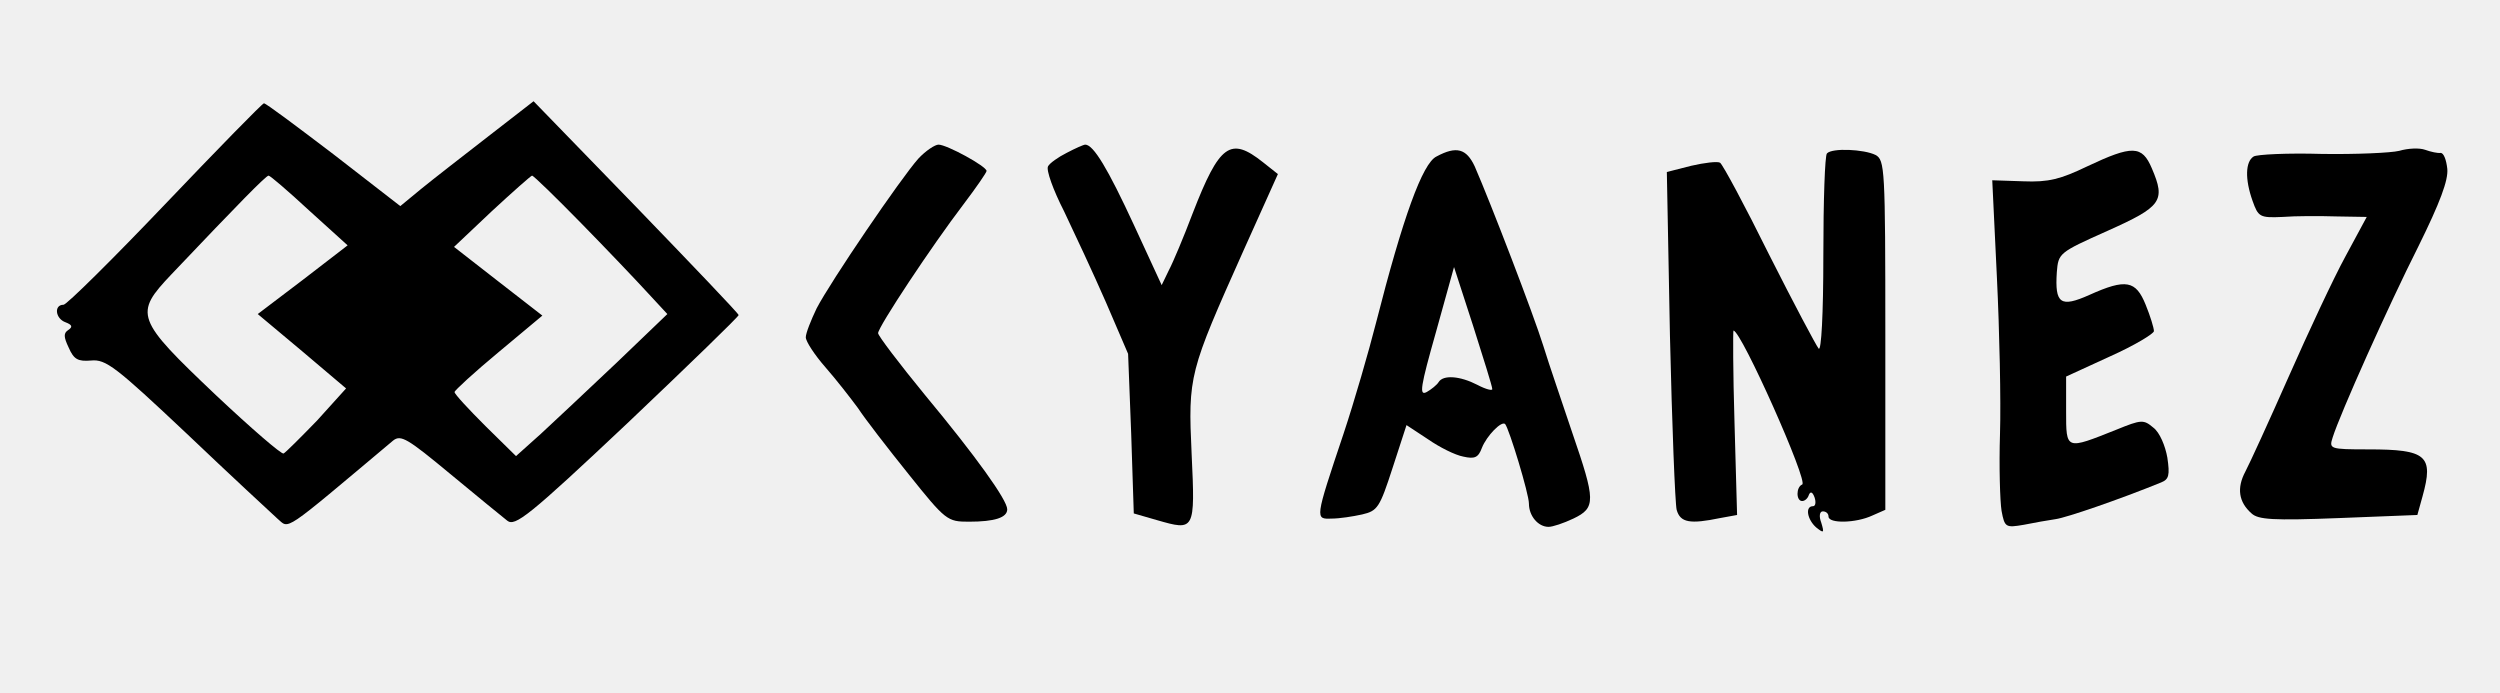
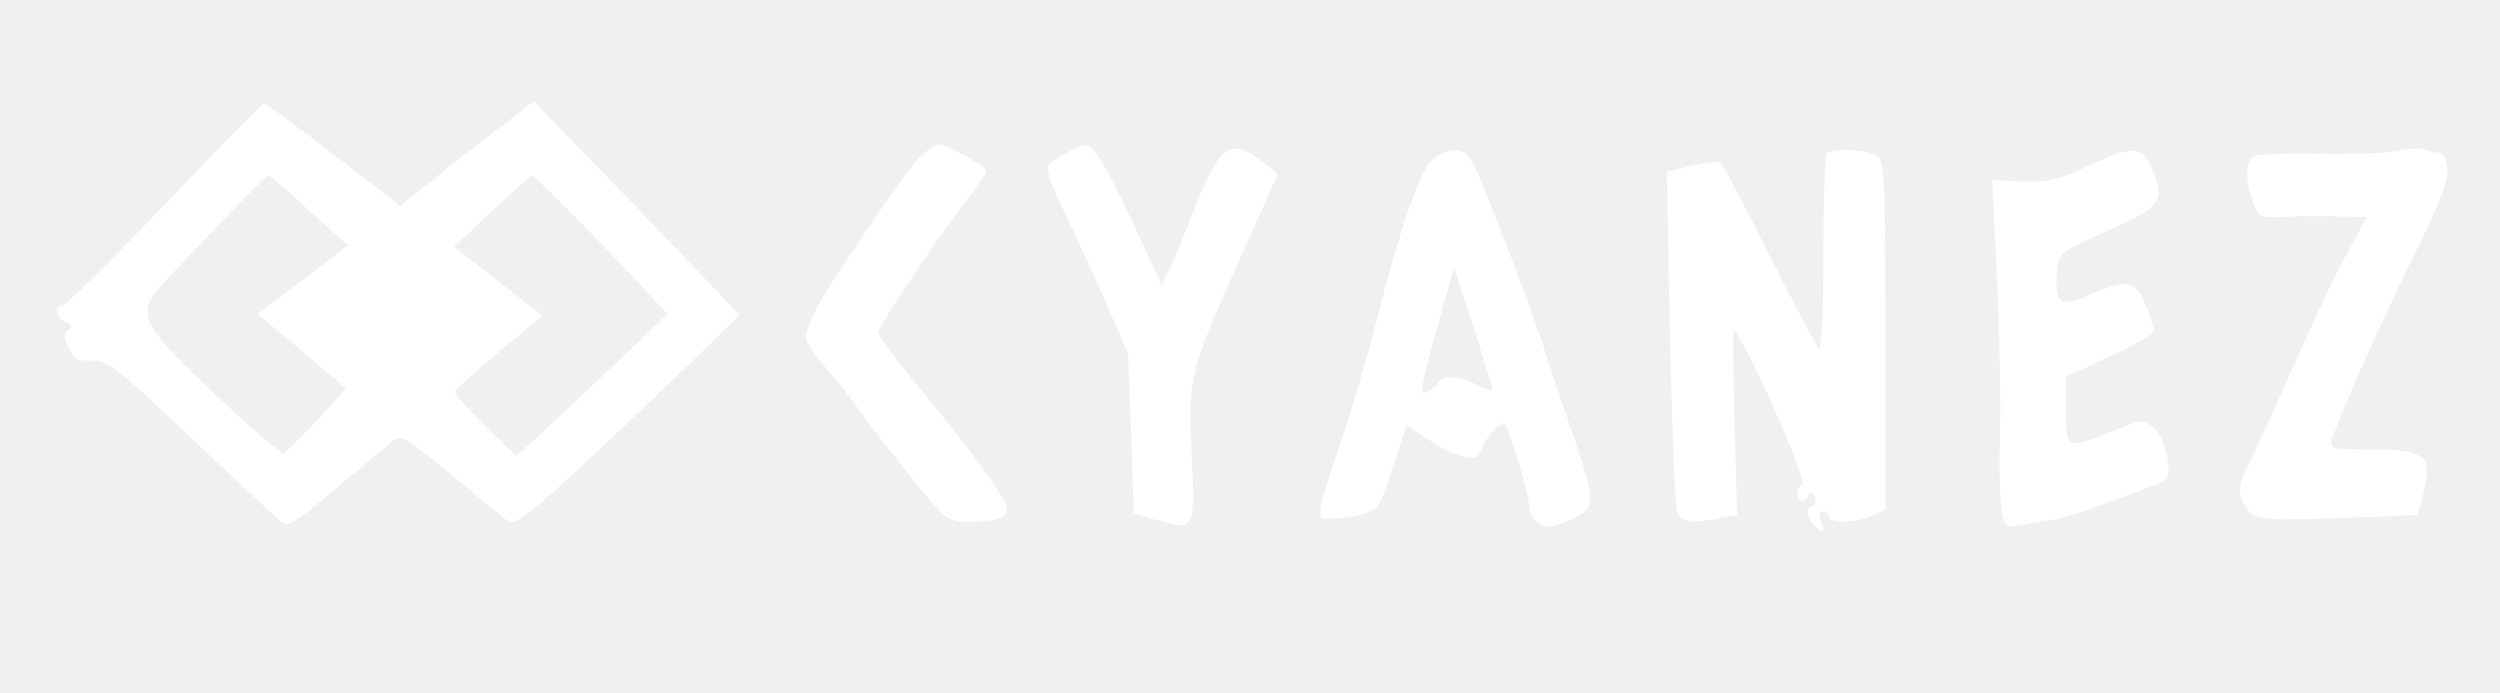
<svg xmlns="http://www.w3.org/2000/svg" version="1.0" width="484pt" height="134pt" viewBox="0 0 484 134" preserveAspectRatio="xMidYMid meet">
-   <g transform="translate(0,134) scale(0.1,-0.1)" fill="#000000" stroke="none">
+   <g transform="translate(0,134) scale(0.1,-0.1)" fill="#ffffff" stroke="none">
    <path d="M320 945 c-102 -107 -191 -195 -197 -195 -19 0 -16 -27 4 -34 13 -5 14 -9 5 -15 -9 -6 -9 -13 1 -34 10 -23 18 -27 43 -25 29 3 48 -12 186 -142 84 -80 163 -153 175 -164 24 -20 6 -32 224 151 15 12 28 4 110 -64 52 -43 102 -84 111 -91 15 -12 41 8 233 189 118 112 215 206 215 209 0 3 -90 97 -199 210 l-198 204 -89 -69 c-49 -38 -107 -83 -129 -101 l-40 -33 -129 100 c-71 54 -131 99 -135 99 -3 0 -89 -88 -191 -195z m279 -13 l74 -67 -87 -67 -87 -66 86 -72 85 -72 -56 -62 c-32 -33 -61 -62 -65 -64 -4 -2 -63 49 -131 113 -156 148 -159 157 -86 234 131 138 183 191 188 191 3 0 38 -30 79 -68z m526 -24 c50 -51 108 -112 129 -135 l38 -41 -98 -94 c-55 -52 -121 -114 -147 -138 l-48 -43 -59 58 c-33 33 -60 62 -60 66 0 3 38 38 85 77 l85 71 -85 66 -86 67 73 69 c40 37 75 68 78 69 3 0 46 -42 95 -92z" />
    <path d="M1778 1033 c-34 -38 -170 -238 -197 -290 -11 -23 -21 -48 -21 -56 0 -8 17 -34 38 -58 21 -24 49 -60 63 -79 13 -20 57 -77 98 -128 72 -90 75 -92 117 -92 50 0 74 8 74 24 0 18 -61 103 -159 221 -50 61 -91 115 -91 120 0 12 104 169 165 249 25 33 45 62 45 65 0 9 -77 51 -93 51 -7 0 -25 -12 -39 -27z" />
    <path d="M2065 1044 c-16 -8 -33 -20 -36 -26 -4 -7 10 -46 31 -87 20 -42 57 -121 81 -176 l43 -100 6 -155 5 -154 45 -13 c73 -21 74 -21 67 128 -7 152 -5 158 100 393 l67 149 -29 23 c-63 50 -84 35 -136 -99 -17 -45 -38 -95 -46 -110 l-14 -29 -54 117 c-50 108 -78 155 -94 155 -3 0 -19 -7 -36 -16z" />
    <path d="M4645 1048 c-16 -4 -84 -7 -150 -6 -66 2 -126 -1 -132 -5 -16 -10 -17 -44 -2 -86 11 -31 14 -33 58 -31 25 2 72 2 104 1 l59 -1 -41 -76 c-23 -42 -72 -147 -110 -233 -38 -86 -76 -169 -84 -184 -17 -32 -13 -59 12 -81 13 -12 41 -14 169 -9 l152 6 10 36 c22 79 8 91 -105 91 -75 0 -76 1 -69 23 14 45 108 255 166 370 42 85 58 128 56 150 -2 18 -7 31 -13 31 -5 -1 -19 2 -30 6 -11 4 -33 3 -50 -2z" />
    <path d="M2781 1037 c-27 -13 -65 -118 -117 -322 -14 -55 -42 -152 -63 -215 -56 -167 -55 -165 -23 -164 15 0 41 4 59 8 30 7 34 13 59 90 l27 83 41 -27 c23 -16 53 -31 69 -34 22 -5 29 -2 36 17 9 23 38 53 45 46 8 -10 46 -135 46 -154 0 -24 18 -45 38 -45 8 0 29 7 48 16 44 21 43 35 -2 166 -19 57 -45 132 -56 168 -19 61 -102 277 -133 348 -16 34 -35 40 -74 19z m108 -450 c1 -4 -12 -1 -29 8 -33 17 -66 20 -75 5 -3 -5 -14 -14 -23 -19 -15 -8 -12 10 18 116 l35 126 37 -114 c20 -63 37 -117 37 -122z" />
    <path d="M3537 1043 c-4 -3 -7 -92 -7 -197 0 -116 -4 -186 -9 -181 -5 6 -48 87 -96 182 -47 95 -90 175 -95 178 -5 3 -30 0 -56 -6 l-47 -12 6 -316 c4 -174 10 -326 13 -338 7 -25 26 -28 84 -16 l33 6 -5 179 c-3 98 -3 178 -2 178 15 0 146 -294 133 -298 -12 -5 -12 -32 0 -32 5 0 11 5 13 12 3 7 7 6 11 -5 3 -9 2 -17 -3 -17 -16 0 -11 -26 6 -41 15 -12 16 -11 10 9 -5 13 -3 22 3 22 6 0 11 -4 11 -10 0 -14 53 -13 85 2 l25 11 0 338 c0 324 -1 339 -19 349 -22 11 -84 14 -94 3z" />
    <path d="M4041 1018 c-52 -25 -75 -31 -124 -29 l-60 2 9 -188 c5 -103 8 -240 6 -303 -2 -63 0 -130 3 -149 6 -32 8 -33 43 -27 20 4 48 9 62 11 21 3 123 38 204 71 15 6 17 14 12 48 -4 23 -15 49 -27 58 -19 16 -23 16 -72 -4 -98 -39 -97 -40 -97 36 l0 67 85 39 c47 21 85 44 85 49 0 6 -7 29 -16 51 -19 47 -38 51 -109 19 -56 -25 -67 -17 -63 44 3 37 4 38 98 80 105 47 113 58 86 121 -19 45 -38 45 -125 4z" />
  </g>
</svg>
